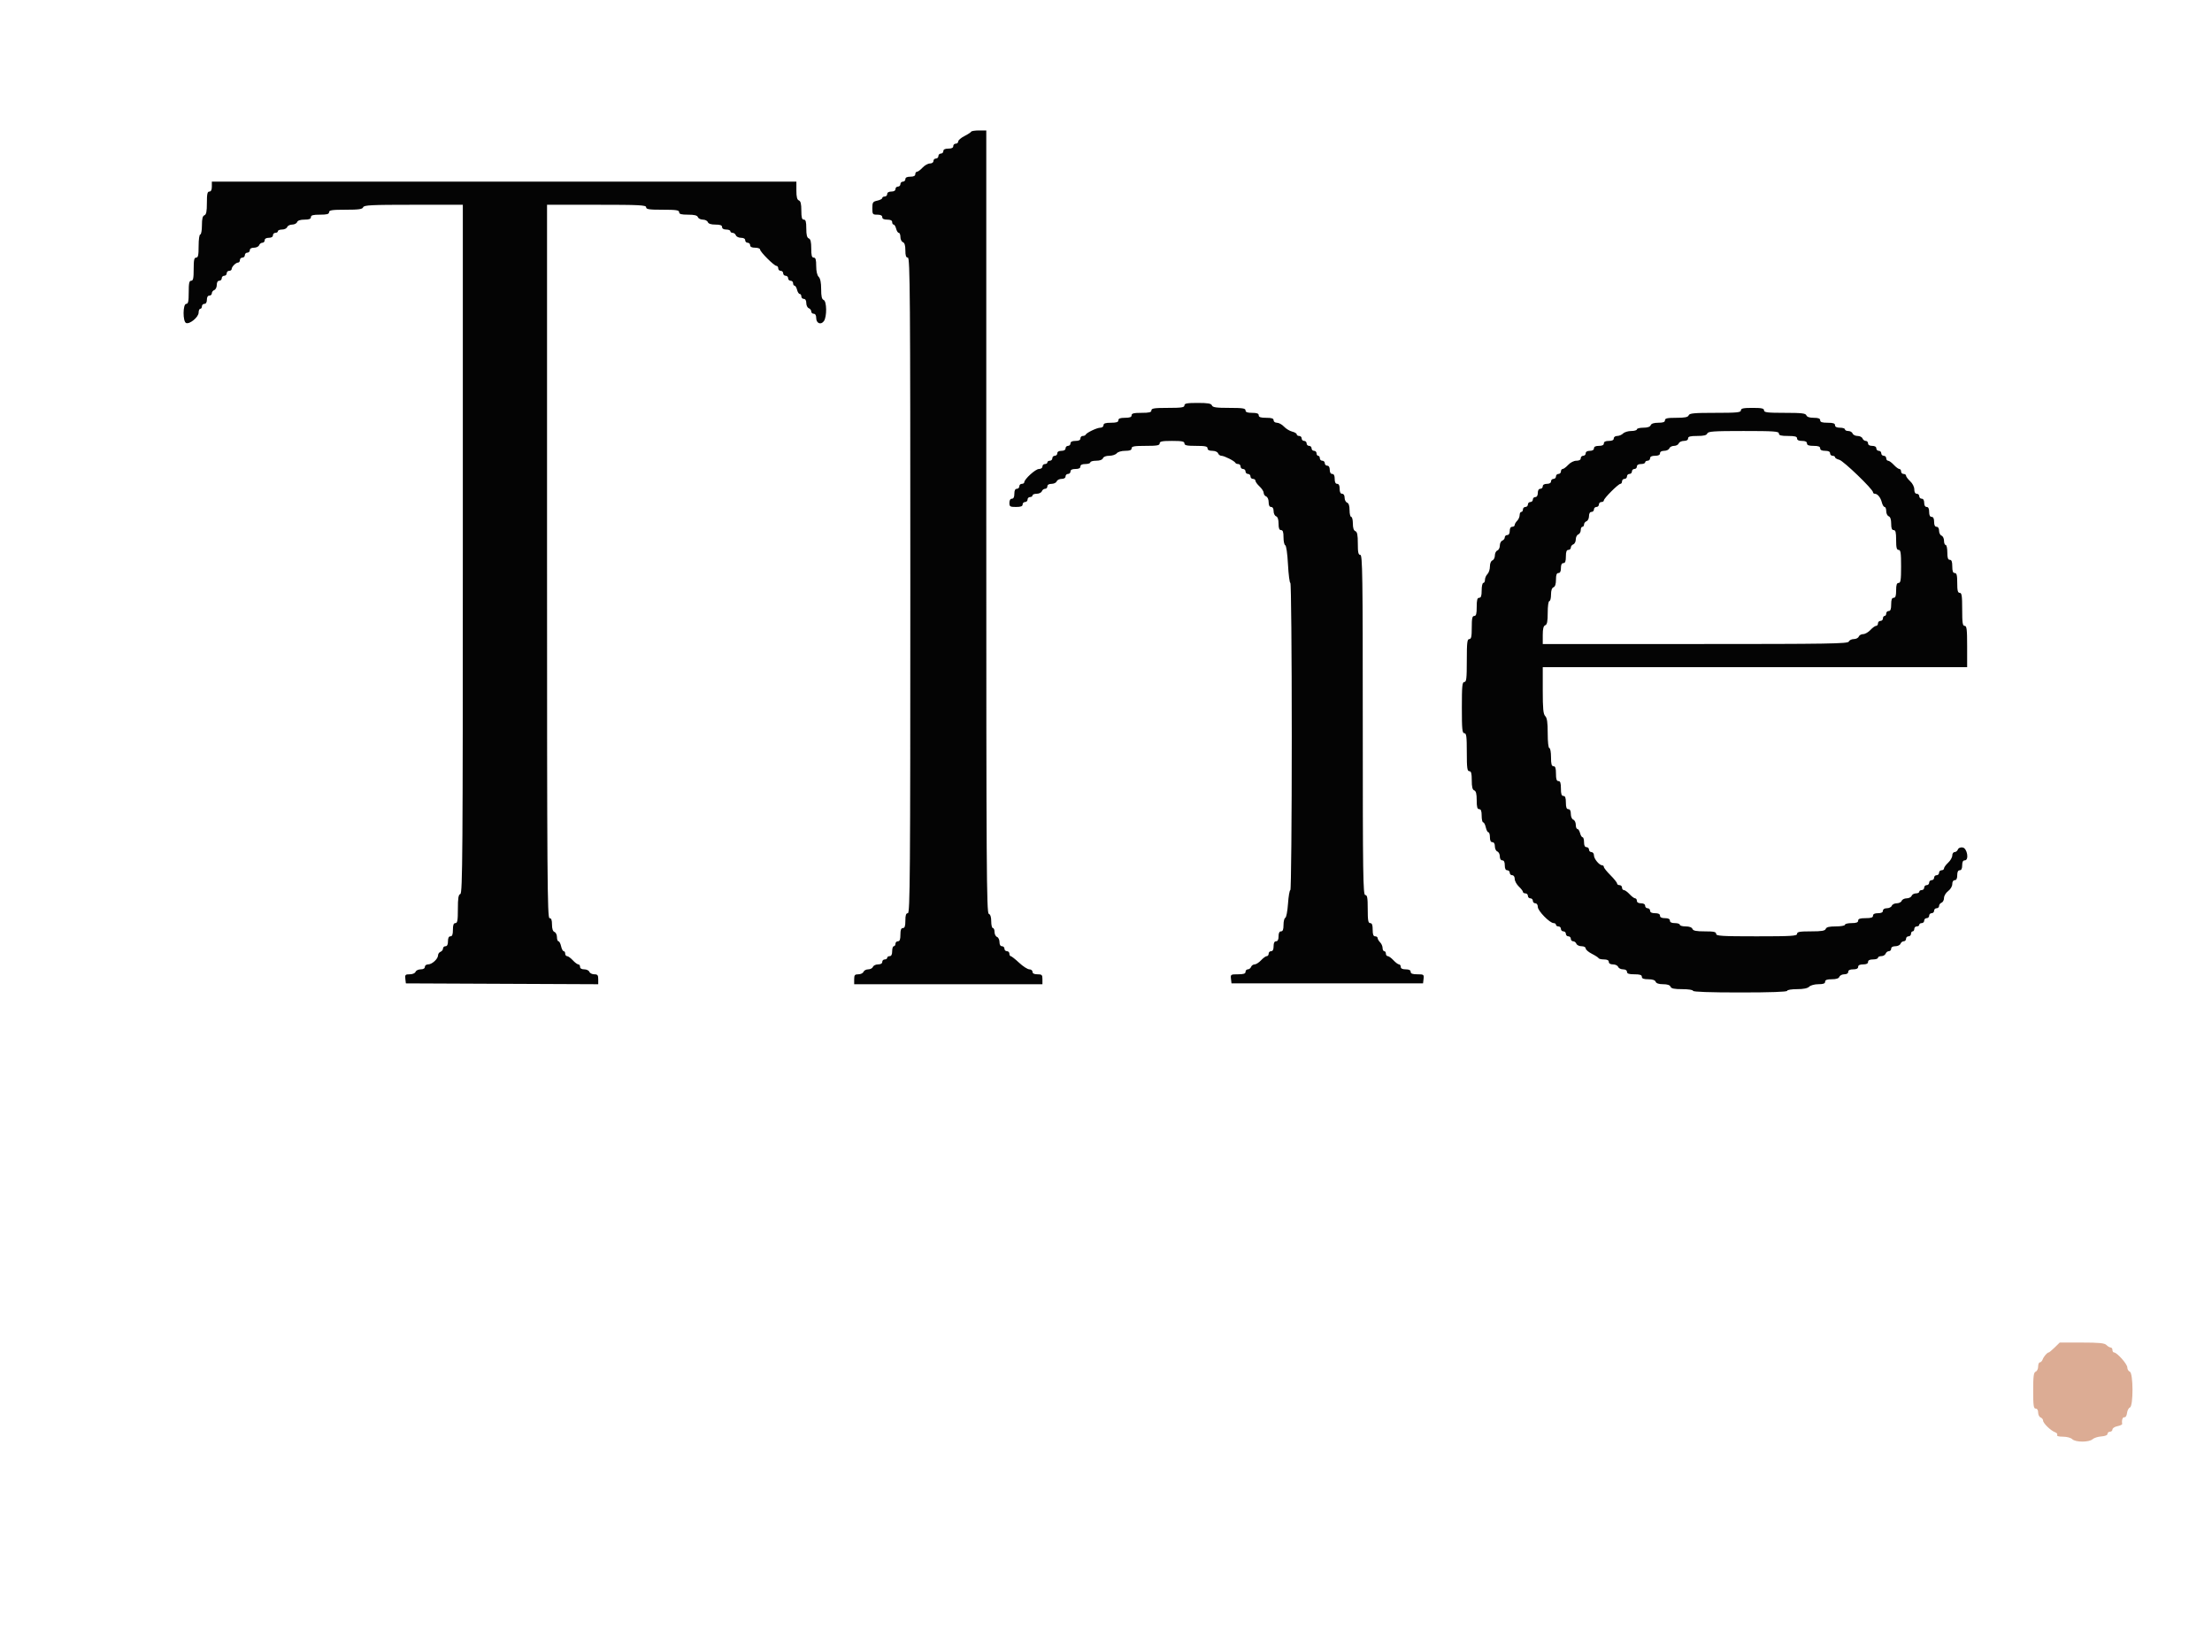
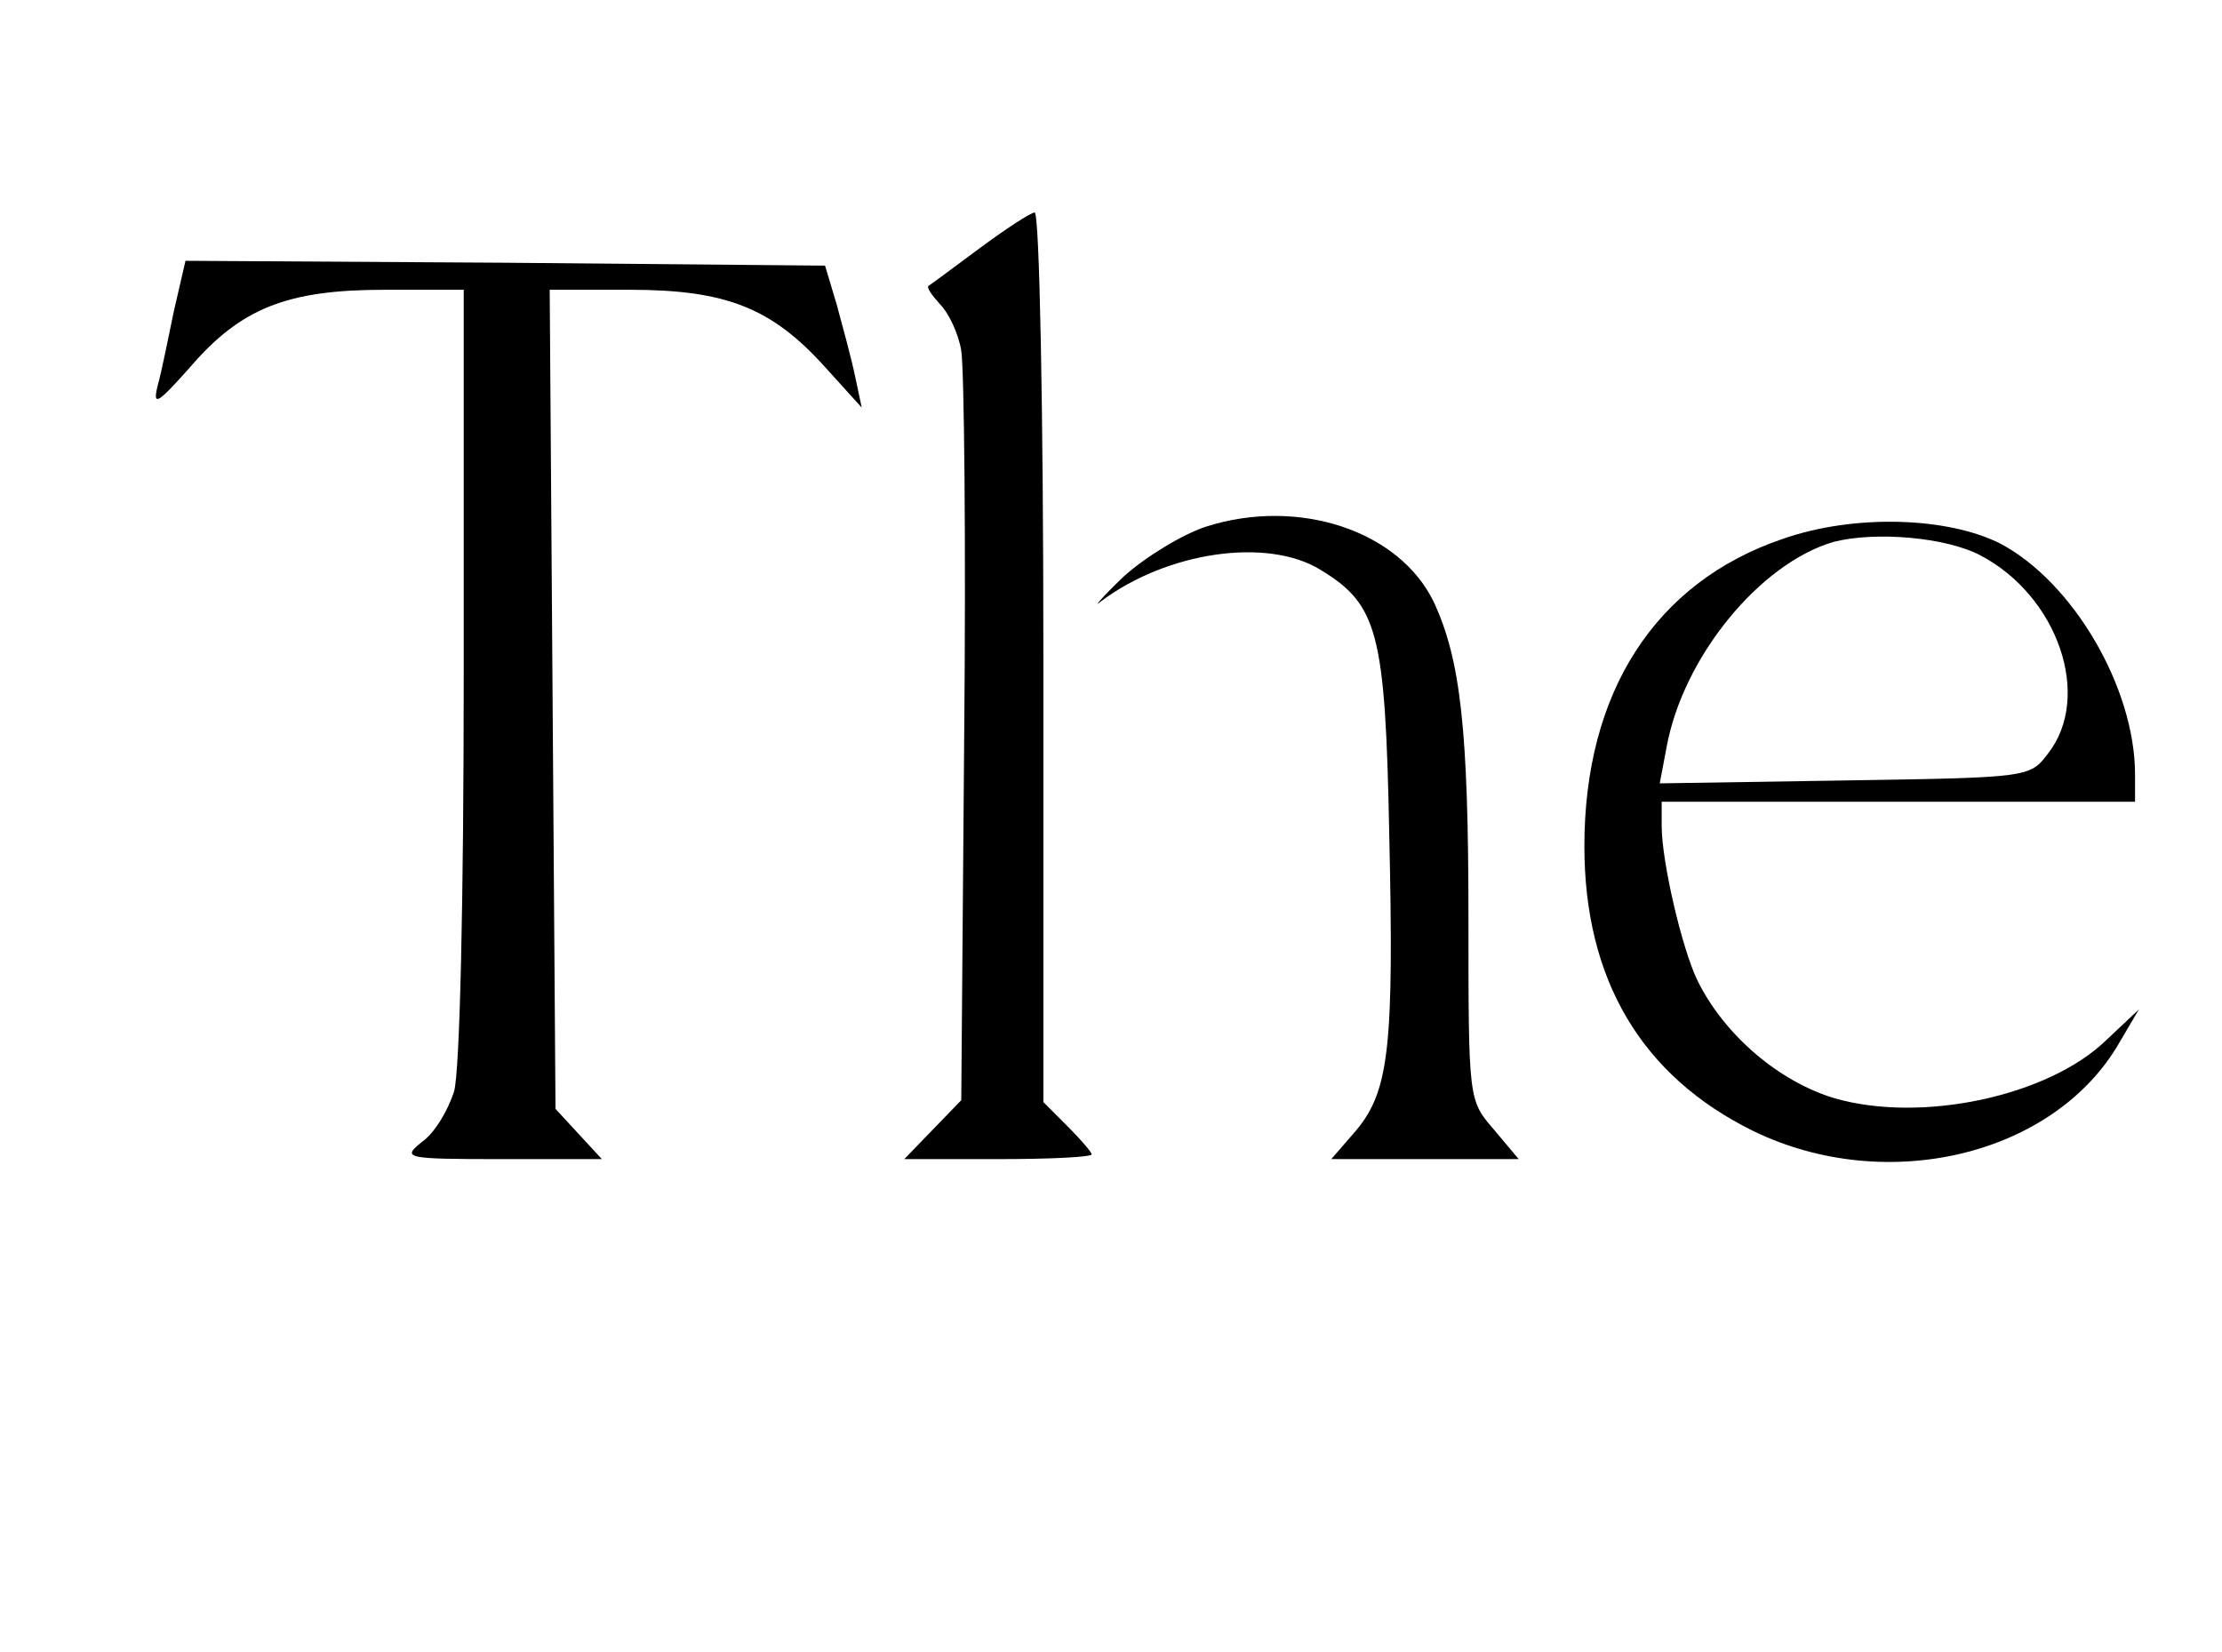
- <svg xmlns="http://www.w3.org/2000/svg" id="body_1" width="280" height="209">
-   <g transform="matrix(1 0 0 1 0 0)">
-     <g transform="matrix(0.6986572 0 0 0.6986572 0.2685634 -0)">
-       <g>
-         <path d="M371.877 244.129C 371.372 244.622 370.887 245.026 370.799 245.026C 370.53 245.026 369.911 245.743 369.701 246.298C 369.592 246.586 369.364 246.821 369.194 246.821C 369.024 246.821 368.886 247.162 368.886 247.579C 368.886 247.995 368.684 248.413 368.437 248.508C 368.076 248.647 367.988 249.318 367.988 251.939C 367.988 254.637 368.065 255.198 368.437 255.198C 368.711 255.198 368.886 255.477 368.886 255.914C 368.886 256.308 369.088 256.708 369.334 256.802C 369.581 256.897 369.783 257.155 369.783 257.377C 369.783 257.852 371.196 259.217 371.971 259.49C 372.269 259.596 372.43 259.817 372.327 259.983C 372.214 260.167 372.624 260.284 373.377 260.284C 374.076 260.284 374.807 260.479 375.061 260.733C 375.645 261.317 378.103 261.326 378.743 260.747C 379.007 260.508 379.725 260.278 380.337 260.237C 381.011 260.192 381.451 260.009 381.451 259.774C 381.451 259.561 381.653 259.387 381.9 259.387C 382.147 259.387 382.349 259.202 382.349 258.975C 382.349 258.749 382.753 258.483 383.248 258.384C 383.743 258.285 384.131 258.1 384.111 257.973C 383.997 257.275 384.19 256.703 384.518 256.769C 384.729 256.811 384.933 256.479 384.988 256.003C 385.041 255.541 385.277 255.089 385.511 254.999C 386.151 254.754 386.131 248.754 385.49 248.508C 385.243 248.413 385.041 248.067 385.041 247.738C 385.041 247.134 383.173 245.026 382.638 245.026C 382.479 245.026 382.349 244.824 382.349 244.577C 382.349 244.331 382.204 244.129 382.028 244.129C 381.852 244.129 381.506 243.927 381.259 243.68C 380.904 243.326 379.966 243.231 376.803 243.231L376.803 243.231L372.795 243.231L371.877 244.129" stroke="none" fill="#DCAC94" fill-rule="nonzero" />
-         <path d="M175.567 23.859C 175.512 23.983 174.963 24.341 174.346 24.654C 173.728 24.968 173.224 25.406 173.224 25.627C 173.224 25.848 173.022 26.028 172.775 26.028C 172.528 26.028 172.326 26.23 172.326 26.477C 172.326 26.776 172.027 26.926 171.429 26.926C 170.83 26.926 170.531 27.076 170.531 27.375C 170.531 27.622 170.329 27.823 170.082 27.823C 169.835 27.823 169.634 28.025 169.634 28.272C 169.634 28.519 169.432 28.721 169.185 28.721C 168.938 28.721 168.736 28.923 168.736 29.17C 168.736 29.429 168.466 29.619 168.097 29.619C 167.746 29.619 167.146 29.955 166.765 30.366C 166.384 30.778 165.931 31.114 165.758 31.114C 165.586 31.114 165.445 31.316 165.445 31.563C 165.445 31.862 165.146 32.012 164.547 32.012C 163.949 32.012 163.65 32.162 163.65 32.461C 163.65 32.708 163.448 32.909 163.201 32.909C 162.954 32.909 162.752 33.111 162.752 33.358C 162.752 33.605 162.55 33.807 162.304 33.807C 162.057 33.807 161.855 34.009 161.855 34.256C 161.855 34.535 161.572 34.705 161.107 34.705C 160.642 34.705 160.359 34.874 160.359 35.153C 160.359 35.4 160.157 35.602 159.91 35.602C 159.663 35.602 159.461 35.726 159.461 35.878C 159.461 36.029 159.058 36.242 158.564 36.35C 157.753 36.528 157.666 36.66 157.666 37.72C 157.666 38.824 157.719 38.893 158.564 38.893C 159.162 38.893 159.461 39.043 159.461 39.342C 159.461 39.641 159.761 39.791 160.359 39.791C 160.957 39.791 161.257 39.94 161.257 40.239C 161.257 40.486 161.377 40.688 161.523 40.688C 161.67 40.688 161.875 41.025 161.978 41.436C 162.081 41.847 162.298 42.184 162.459 42.184C 162.62 42.184 162.752 42.525 162.752 42.941C 162.752 43.358 162.954 43.776 163.201 43.871C 163.506 43.988 163.65 44.465 163.65 45.357C 163.65 46.326 163.768 46.672 164.099 46.672C 164.496 46.672 164.547 53.47 164.547 106.058C 164.547 158.647 164.496 165.445 164.099 165.445C 163.766 165.445 163.65 165.794 163.65 166.791C 163.65 167.789 163.534 168.138 163.201 168.138C 162.877 168.138 162.752 168.47 162.752 169.334C 162.752 170.199 162.628 170.531 162.304 170.531C 162.057 170.531 161.855 170.733 161.855 170.98C 161.855 171.227 161.72 171.429 161.556 171.429C 161.391 171.429 161.257 171.832 161.257 172.326C 161.257 172.924 161.107 173.224 160.808 173.224C 160.561 173.224 160.359 173.358 160.359 173.523C 160.359 173.687 160.157 173.822 159.91 173.822C 159.663 173.822 159.461 174.024 159.461 174.271C 159.461 174.551 159.178 174.72 158.704 174.72C 158.288 174.72 157.869 174.921 157.775 175.168C 157.68 175.415 157.295 175.617 156.918 175.617C 156.542 175.617 156.157 175.819 156.062 176.066C 155.968 176.313 155.549 176.515 155.133 176.515C 154.491 176.515 154.375 176.651 154.375 177.412L154.375 177.412L154.375 178.31L171.429 178.31L188.482 178.31L188.482 177.412C 188.482 176.614 188.382 176.515 187.584 176.515C 186.986 176.515 186.687 176.365 186.687 176.066C 186.687 175.819 186.429 175.617 186.113 175.617C 185.798 175.617 184.963 175.079 184.257 174.42C 183.551 173.762 182.866 173.224 182.736 173.224C 182.605 173.224 182.498 173.022 182.498 172.775C 182.498 172.528 182.296 172.326 182.049 172.326C 181.803 172.326 181.601 172.124 181.601 171.877C 181.601 171.631 181.399 171.429 181.152 171.429C 180.871 171.429 180.703 171.145 180.703 170.671C 180.703 170.255 180.501 169.836 180.254 169.742C 180.007 169.647 179.806 169.247 179.806 168.854C 179.806 168.46 179.671 168.138 179.506 168.138C 179.342 168.138 179.207 167.595 179.207 166.932C 179.207 166.135 179.055 165.667 178.758 165.553C 178.361 165.401 178.31 157.23 178.31 94.508L178.31 94.508L178.31 23.635L176.988 23.635C 176.262 23.635 175.622 23.736 175.567 23.859zM37.996 33.807C 37.996 34.405 37.846 34.705 37.547 34.705C 37.191 34.705 37.098 35.133 37.098 36.767C 37.098 38.324 36.988 38.871 36.649 39.001C 36.325 39.126 36.2 39.633 36.2 40.828C 36.2 41.738 36.066 42.483 35.901 42.483C 35.73 42.483 35.602 43.381 35.602 44.577C 35.602 46.24 35.509 46.672 35.153 46.672C 34.797 46.672 34.705 47.104 34.705 48.766C 34.705 50.428 34.612 50.86 34.256 50.86C 33.9 50.86 33.807 51.292 33.807 52.954C 33.807 54.616 33.714 55.049 33.358 55.049C 32.731 55.049 32.712 58.283 33.338 58.523C 33.997 58.776 35.602 57.44 35.602 56.638C 35.602 56.257 35.737 55.946 35.901 55.946C 36.066 55.946 36.2 55.744 36.2 55.497C 36.2 55.251 36.402 55.049 36.649 55.049C 36.928 55.049 37.098 54.766 37.098 54.301C 37.098 53.835 37.268 53.553 37.547 53.553C 37.794 53.553 37.996 53.365 37.996 53.136C 37.996 52.907 38.197 52.642 38.444 52.547C 38.691 52.452 38.893 52.034 38.893 51.617C 38.893 51.144 39.061 50.86 39.342 50.86C 39.589 50.86 39.791 50.658 39.791 50.411C 39.791 50.165 39.993 49.963 40.239 49.963C 40.486 49.963 40.688 49.761 40.688 49.514C 40.688 49.267 40.89 49.065 41.137 49.065C 41.384 49.065 41.586 48.921 41.586 48.745C 41.586 48.33 42.347 47.569 42.761 47.569C 42.937 47.569 43.082 47.367 43.082 47.12C 43.082 46.874 43.283 46.672 43.53 46.672C 43.777 46.672 43.979 46.47 43.979 46.223C 43.979 45.976 44.181 45.774 44.428 45.774C 44.675 45.774 44.877 45.572 44.877 45.325C 44.877 45.045 45.16 44.877 45.634 44.877C 46.05 44.877 46.469 44.675 46.563 44.428C 46.658 44.181 46.923 43.979 47.152 43.979C 47.382 43.979 47.569 43.777 47.569 43.53C 47.569 43.251 47.852 43.082 48.317 43.082C 48.783 43.082 49.065 42.912 49.065 42.633C 49.065 42.386 49.267 42.184 49.514 42.184C 49.761 42.184 49.963 42.049 49.963 41.885C 49.963 41.72 50.303 41.586 50.72 41.586C 51.136 41.586 51.555 41.384 51.649 41.137C 51.744 40.89 52.148 40.688 52.547 40.688C 52.946 40.688 53.35 40.486 53.445 40.239C 53.557 39.947 54.022 39.791 54.781 39.791C 55.617 39.791 55.946 39.664 55.946 39.342C 55.946 38.997 56.328 38.893 57.592 38.893C 58.855 38.893 59.237 38.789 59.237 38.444C 59.237 38.075 59.77 37.996 62.238 37.996C 64.63 37.996 65.274 37.904 65.412 37.547C 65.559 37.162 66.854 37.098 74.527 37.098L74.527 37.098L83.47 37.098L83.47 99.444C 83.47 154.588 83.419 161.811 83.022 161.963C 82.671 162.098 82.573 162.695 82.573 164.688C 82.573 166.757 82.488 167.24 82.124 167.24C 81.8 167.24 81.675 167.573 81.675 168.437C 81.675 169.301 81.551 169.634 81.227 169.634C 80.927 169.634 80.778 169.933 80.778 170.531C 80.778 171.129 80.628 171.429 80.329 171.429C 80.082 171.429 79.88 171.616 79.88 171.845C 79.88 172.075 79.678 172.34 79.432 172.434C 79.185 172.529 78.983 172.813 78.983 173.065C 78.983 173.717 77.895 174.72 77.188 174.72C 76.855 174.72 76.589 174.919 76.589 175.168C 76.589 175.449 76.306 175.617 75.832 175.617C 75.416 175.617 74.997 175.819 74.903 176.066C 74.803 176.325 74.356 176.515 73.845 176.515C 73.056 176.515 72.97 176.604 73.054 177.337L73.054 177.337L73.149 178.16L90.576 178.237L108.003 178.314L108.003 177.415C 108.003 176.665 107.884 176.515 107.287 176.515C 106.893 176.515 106.494 176.313 106.399 176.066C 106.304 175.819 105.886 175.617 105.469 175.617C 104.996 175.617 104.712 175.449 104.712 175.168C 104.712 174.921 104.571 174.72 104.399 174.72C 104.226 174.72 103.773 174.383 103.392 173.972C 103.011 173.56 102.546 173.224 102.359 173.224C 102.172 173.224 102.019 173.022 102.019 172.775C 102.019 172.528 101.896 172.326 101.744 172.326C 101.593 172.326 101.38 171.922 101.272 171.429C 101.163 170.935 100.95 170.531 100.799 170.531C 100.647 170.531 100.524 170.19 100.524 169.774C 100.524 169.357 100.322 168.939 100.075 168.844C 99.782 168.732 99.626 168.267 99.626 167.507C 99.626 166.671 99.499 166.343 99.177 166.343C 98.78 166.343 98.728 158.963 98.728 101.72L98.728 101.72L98.728 37.098L107.704 37.098C 115.482 37.098 116.679 37.158 116.679 37.547C 116.679 37.916 117.211 37.996 119.671 37.996C 122.131 37.996 122.663 38.075 122.663 38.444C 122.663 38.788 123.041 38.893 124.276 38.893C 125.434 38.893 125.938 39.02 126.062 39.342C 126.157 39.589 126.56 39.791 126.959 39.791C 127.358 39.791 127.762 39.993 127.857 40.239C 127.971 40.536 128.439 40.688 129.235 40.688C 130.108 40.688 130.441 40.812 130.441 41.137C 130.441 41.416 130.724 41.586 131.189 41.586C 131.601 41.586 131.937 41.72 131.937 41.885C 131.937 42.049 132.125 42.184 132.354 42.184C 132.583 42.184 132.848 42.386 132.943 42.633C 133.038 42.88 133.456 43.082 133.872 43.082C 134.346 43.082 134.63 43.25 134.63 43.53C 134.63 43.777 134.832 43.979 135.079 43.979C 135.325 43.979 135.527 44.181 135.527 44.428C 135.527 44.727 135.826 44.877 136.425 44.877C 136.918 44.877 137.322 45.022 137.322 45.199C 137.322 45.62 139.87 48.168 140.291 48.168C 140.468 48.168 140.613 48.369 140.613 48.616C 140.613 48.863 140.815 49.065 141.062 49.065C 141.309 49.065 141.511 49.267 141.511 49.514C 141.511 49.761 141.713 49.963 141.96 49.963C 142.206 49.963 142.408 50.165 142.408 50.411C 142.408 50.658 142.61 50.86 142.857 50.86C 143.104 50.86 143.306 51.062 143.306 51.309C 143.306 51.556 143.426 51.758 143.573 51.758C 143.719 51.758 143.924 52.094 144.027 52.506C 144.13 52.917 144.347 53.254 144.508 53.254C 144.67 53.254 144.802 53.455 144.802 53.702C 144.802 53.949 145.004 54.151 145.251 54.151C 145.531 54.151 145.699 54.435 145.699 54.908C 145.699 55.325 145.901 55.743 146.148 55.838C 146.395 55.933 146.597 56.198 146.597 56.427C 146.597 56.656 146.799 56.844 147.046 56.844C 147.326 56.844 147.494 57.127 147.494 57.601C 147.494 58.574 148.339 58.927 148.884 58.181C 149.455 57.4 149.423 54.566 148.841 54.342C 148.511 54.216 148.392 53.696 148.392 52.387C 148.392 51.201 148.242 50.453 147.943 50.155C 147.662 49.874 147.494 49.139 147.494 48.189C 147.494 47.04 147.386 46.672 147.046 46.672C 146.701 46.672 146.597 46.288 146.597 45.017C 146.597 43.822 146.472 43.314 146.148 43.19C 145.826 43.066 145.699 42.562 145.699 41.404C 145.699 40.169 145.594 39.791 145.251 39.791C 144.906 39.791 144.802 39.407 144.802 38.136C 144.802 36.941 144.677 36.433 144.353 36.309C 144.031 36.185 143.904 35.681 143.904 34.523L143.904 34.523L143.904 32.909L90.95 32.909L37.996 32.909L37.996 33.807zM214.211 73.448C 214.211 73.817 213.679 73.897 211.219 73.897C 208.759 73.897 208.227 73.977 208.227 74.346C 208.227 74.695 207.828 74.794 206.432 74.794C 205.036 74.794 204.637 74.894 204.637 75.243C 204.637 75.567 204.305 75.692 203.441 75.692C 202.576 75.692 202.244 75.817 202.244 76.141C 202.244 76.473 201.895 76.589 200.898 76.589C 199.9 76.589 199.551 76.706 199.551 77.038C 199.551 77.285 199.293 77.487 198.977 77.487C 198.362 77.487 196.475 78.386 196.31 78.758C 196.255 78.882 196.02 78.983 195.787 78.983C 195.553 78.983 195.363 79.185 195.363 79.432C 195.363 79.731 195.064 79.88 194.465 79.88C 193.867 79.88 193.568 80.03 193.568 80.329C 193.568 80.576 193.366 80.778 193.119 80.778C 192.872 80.778 192.67 80.98 192.67 81.227C 192.67 81.506 192.388 81.675 191.922 81.675C 191.457 81.675 191.174 81.845 191.174 82.124C 191.174 82.371 190.972 82.573 190.726 82.573C 190.479 82.573 190.277 82.775 190.277 83.022C 190.277 83.269 190.075 83.47 189.828 83.47C 189.581 83.47 189.379 83.605 189.379 83.77C 189.379 83.934 189.177 84.069 188.93 84.069C 188.684 84.069 188.482 84.271 188.482 84.518C 188.482 84.776 188.211 84.966 187.844 84.966C 187.226 84.966 185.191 86.819 185.191 87.381C 185.191 87.534 184.989 87.659 184.742 87.659C 184.495 87.659 184.293 87.861 184.293 88.108C 184.293 88.355 184.091 88.556 183.844 88.556C 183.545 88.556 183.396 88.856 183.396 89.454C 183.396 90.052 183.246 90.352 182.947 90.352C 182.668 90.352 182.498 90.634 182.498 91.099C 182.498 91.773 182.618 91.847 183.695 91.847C 184.559 91.847 184.892 91.723 184.892 91.399C 184.892 91.152 185.093 90.95 185.34 90.95C 185.587 90.95 185.789 90.748 185.789 90.501C 185.789 90.254 185.991 90.052 186.238 90.052C 186.485 90.052 186.687 89.918 186.687 89.753C 186.687 89.589 187.027 89.454 187.444 89.454C 187.86 89.454 188.279 89.252 188.373 89.005C 188.468 88.758 188.733 88.556 188.962 88.556C 189.192 88.556 189.379 88.355 189.379 88.108C 189.379 87.827 189.663 87.659 190.137 87.659C 190.553 87.659 190.971 87.457 191.066 87.21C 191.161 86.963 191.56 86.761 191.954 86.761C 192.391 86.761 192.67 86.587 192.67 86.313C 192.67 86.066 192.872 85.864 193.119 85.864C 193.366 85.864 193.568 85.662 193.568 85.415C 193.568 85.116 193.867 84.966 194.465 84.966C 195.064 84.966 195.363 84.817 195.363 84.518C 195.363 84.218 195.662 84.069 196.26 84.069C 196.754 84.069 197.158 83.934 197.158 83.77C 197.158 83.605 197.633 83.47 198.214 83.47C 198.877 83.47 199.335 83.303 199.443 83.022C 199.548 82.749 200 82.573 200.594 82.573C 201.132 82.573 201.74 82.371 201.945 82.124C 202.159 81.866 202.811 81.675 203.477 81.675C 204.309 81.675 204.637 81.548 204.637 81.227C 204.637 80.863 205.119 80.778 207.18 80.778C 209.241 80.778 209.723 80.693 209.723 80.329C 209.723 79.97 210.172 79.88 211.967 79.88C 213.762 79.88 214.211 79.97 214.211 80.329C 214.211 80.685 214.643 80.778 216.305 80.778C 217.967 80.778 218.399 80.87 218.399 81.227C 218.399 81.522 218.695 81.675 219.265 81.675C 219.758 81.675 220.204 81.868 220.303 82.124C 220.397 82.371 220.67 82.573 220.909 82.573C 221.415 82.573 223.29 83.516 223.436 83.844C 223.49 83.968 223.726 84.069 223.959 84.069C 224.192 84.069 224.383 84.271 224.383 84.518C 224.383 84.764 224.585 84.966 224.832 84.966C 225.079 84.966 225.28 85.168 225.28 85.415C 225.28 85.662 225.482 85.864 225.729 85.864C 225.976 85.864 226.178 86.066 226.178 86.313C 226.178 86.559 226.38 86.761 226.627 86.761C 226.874 86.761 227.076 86.914 227.076 87.101C 227.076 87.288 227.412 87.753 227.823 88.134C 228.235 88.515 228.571 89.04 228.571 89.3C 228.571 89.559 228.773 89.849 229.02 89.944C 229.276 90.042 229.469 90.489 229.469 90.982C 229.469 91.552 229.622 91.847 229.918 91.847C 230.198 91.847 230.366 92.131 230.366 92.605C 230.366 93.021 230.568 93.44 230.815 93.534C 231.108 93.647 231.264 94.112 231.264 94.871C 231.264 95.707 231.391 96.036 231.713 96.036C 232.044 96.036 232.162 96.382 232.162 97.357C 232.162 98.084 232.304 98.726 232.478 98.784C 232.66 98.845 232.869 100.31 232.971 102.25C 233.069 104.098 233.263 105.61 233.403 105.61C 233.543 105.61 233.657 118.13 233.657 133.433C 233.657 148.736 233.542 161.257 233.401 161.257C 233.26 161.257 233.069 162.364 232.976 163.717C 232.883 165.07 232.662 166.226 232.484 166.285C 232.307 166.344 232.162 166.92 232.162 167.564C 232.162 168.406 232.035 168.736 231.713 168.736C 231.414 168.736 231.264 169.035 231.264 169.634C 231.264 170.232 231.114 170.531 230.815 170.531C 230.516 170.531 230.366 170.83 230.366 171.429C 230.366 172.027 230.217 172.326 229.918 172.326C 229.671 172.326 229.469 172.528 229.469 172.775C 229.469 173.022 229.316 173.224 229.129 173.224C 228.942 173.224 228.478 173.56 228.096 173.972C 227.715 174.383 227.191 174.72 226.931 174.72C 226.671 174.72 226.381 174.921 226.286 175.168C 226.191 175.415 225.926 175.617 225.697 175.617C 225.468 175.617 225.28 175.819 225.28 176.066C 225.28 176.399 224.929 176.515 223.914 176.515C 222.6 176.515 222.552 176.546 222.643 177.337L222.643 177.337L222.737 178.16L240.09 178.16L257.442 178.16L257.537 177.337C 257.626 176.559 257.565 176.515 256.415 176.515C 255.533 176.515 255.198 176.391 255.198 176.066C 255.198 175.767 254.899 175.617 254.301 175.617C 253.702 175.617 253.403 175.467 253.403 175.168C 253.403 174.921 253.262 174.72 253.09 174.72C 252.917 174.72 252.464 174.383 252.083 173.972C 251.702 173.56 251.237 173.224 251.05 173.224C 250.863 173.224 250.711 173.022 250.711 172.775C 250.711 172.528 250.576 172.326 250.411 172.326C 250.247 172.326 250.112 172.066 250.112 171.749C 250.112 171.432 249.91 170.97 249.663 170.723C 249.417 170.477 249.215 170.13 249.215 169.954C 249.215 169.778 249.013 169.634 248.766 169.634C 248.442 169.634 248.317 169.301 248.317 168.437C 248.317 167.573 248.192 167.24 247.868 167.24C 247.505 167.24 247.42 166.758 247.42 164.697C 247.42 162.636 247.335 162.154 246.971 162.154C 246.575 162.154 246.522 158.531 246.522 131.339C 246.522 104.147 246.469 100.524 246.073 100.524C 245.718 100.524 245.625 100.095 245.625 98.461C 245.625 96.904 245.515 96.357 245.176 96.227C 244.88 96.113 244.727 95.645 244.727 94.849C 244.727 94.185 244.592 93.642 244.428 93.642C 244.263 93.642 244.129 93.1 244.129 92.436C 244.129 91.64 243.976 91.172 243.68 91.058C 243.433 90.963 243.231 90.564 243.231 90.17C 243.231 89.733 243.056 89.454 242.782 89.454C 242.483 89.454 242.334 89.155 242.334 88.556C 242.334 87.958 242.184 87.659 241.885 87.659C 241.586 87.659 241.436 87.36 241.436 86.761C 241.436 86.163 241.286 85.864 240.987 85.864C 240.708 85.864 240.539 85.581 240.539 85.116C 240.539 84.651 240.369 84.368 240.09 84.368C 239.843 84.368 239.641 84.166 239.641 83.919C 239.641 83.672 239.439 83.47 239.192 83.47C 238.945 83.47 238.743 83.269 238.743 83.022C 238.743 82.775 238.609 82.573 238.444 82.573C 238.28 82.573 238.145 82.371 238.145 82.124C 238.145 81.877 237.943 81.675 237.696 81.675C 237.45 81.675 237.248 81.473 237.248 81.227C 237.248 80.98 237.046 80.778 236.799 80.778C 236.552 80.778 236.35 80.576 236.35 80.329C 236.35 80.082 236.148 79.88 235.901 79.88C 235.654 79.88 235.453 79.678 235.453 79.432C 235.453 79.185 235.251 78.983 235.004 78.983C 234.757 78.983 234.555 78.851 234.555 78.689C 234.555 78.528 234.185 78.305 233.732 78.194C 233.28 78.083 232.613 77.677 232.251 77.291C 231.888 76.905 231.316 76.589 230.979 76.589C 230.634 76.589 230.366 76.393 230.366 76.141C 230.366 75.808 230.017 75.692 229.02 75.692C 228.023 75.692 227.674 75.576 227.674 75.243C 227.674 74.919 227.341 74.794 226.477 74.794C 225.613 74.794 225.28 74.67 225.28 74.346C 225.28 73.977 224.752 73.897 222.321 73.897C 219.966 73.897 219.326 73.805 219.189 73.448C 219.055 73.101 218.474 72.999 216.614 72.999C 214.677 72.999 214.211 73.086 214.211 73.448M315.034 74.346C 315.034 74.725 314.318 74.794 310.387 74.794C 306.533 74.794 305.711 74.871 305.568 75.243C 305.438 75.582 304.891 75.692 303.334 75.692C 301.7 75.692 301.272 75.785 301.272 76.141C 301.272 76.465 300.938 76.589 300.065 76.589C 299.269 76.589 298.801 76.742 298.687 77.038C 298.575 77.331 298.109 77.487 297.35 77.487C 296.71 77.487 296.185 77.622 296.185 77.786C 296.185 77.951 295.724 78.085 295.16 78.085C 294.596 78.085 293.932 78.287 293.685 78.534C 293.438 78.781 292.958 78.983 292.617 78.983C 292.265 78.983 291.997 79.177 291.997 79.432C 291.997 79.731 291.698 79.88 291.099 79.88C 290.501 79.88 290.202 80.03 290.202 80.329C 290.202 80.628 289.903 80.778 289.304 80.778C 288.706 80.778 288.407 80.927 288.407 81.227C 288.407 81.506 288.124 81.675 287.659 81.675C 287.194 81.675 286.911 81.845 286.911 82.124C 286.911 82.371 286.709 82.573 286.462 82.573C 286.215 82.573 286.013 82.775 286.013 83.022C 286.013 83.307 285.726 83.47 285.225 83.47C 284.768 83.47 284.145 83.785 283.743 84.218C 283.362 84.63 282.909 84.966 282.737 84.966C 282.564 84.966 282.423 85.168 282.423 85.415C 282.423 85.662 282.221 85.864 281.975 85.864C 281.728 85.864 281.526 86.066 281.526 86.313C 281.526 86.559 281.324 86.761 281.077 86.761C 280.83 86.761 280.628 86.963 280.628 87.21C 280.628 87.489 280.346 87.659 279.88 87.659C 279.415 87.659 279.132 87.828 279.132 88.108C 279.132 88.355 278.93 88.556 278.684 88.556C 278.404 88.556 278.235 88.839 278.235 89.304C 278.235 89.77 278.065 90.052 277.786 90.052C 277.539 90.052 277.337 90.254 277.337 90.501C 277.337 90.748 277.135 90.95 276.889 90.95C 276.642 90.95 276.44 91.152 276.44 91.399C 276.44 91.645 276.238 91.847 275.991 91.847C 275.744 91.847 275.542 92.049 275.542 92.296C 275.542 92.543 275.408 92.745 275.243 92.745C 275.079 92.745 274.944 93.005 274.944 93.322C 274.944 93.639 274.742 94.101 274.495 94.348C 274.248 94.595 274.046 94.941 274.046 95.117C 274.046 95.293 273.844 95.438 273.598 95.438C 273.318 95.438 273.149 95.72 273.149 96.185C 273.149 96.651 272.979 96.933 272.7 96.933C 272.453 96.933 272.251 97.121 272.251 97.35C 272.251 97.579 272.049 97.844 271.803 97.939C 271.556 98.034 271.354 98.438 271.354 98.837C 271.354 99.236 271.152 99.64 270.905 99.734C 270.658 99.829 270.456 100.233 270.456 100.632C 270.456 101.031 270.254 101.435 270.007 101.529C 269.742 101.631 269.559 102.081 269.559 102.63C 269.559 103.14 269.357 103.76 269.11 104.007C 268.863 104.254 268.661 104.715 268.661 105.033C 268.661 105.35 268.527 105.61 268.362 105.61C 268.197 105.61 268.063 106.215 268.063 106.956C 268.063 107.953 267.946 108.302 267.614 108.302C 267.27 108.302 267.165 108.684 267.165 109.948C 267.165 111.211 267.061 111.593 266.717 111.593C 266.36 111.593 266.268 112.025 266.268 113.687C 266.268 115.349 266.175 115.782 265.819 115.782C 265.443 115.782 265.37 116.413 265.37 119.671C 265.37 122.929 265.297 123.56 264.921 123.56C 264.542 123.56 264.473 124.275 264.473 128.197C 264.473 132.12 264.542 132.835 264.921 132.835C 265.294 132.835 265.37 133.416 265.37 136.275C 265.37 139.134 265.446 139.716 265.819 139.716C 266.164 139.716 266.268 140.099 266.268 141.371C 266.268 142.566 266.392 143.073 266.717 143.198C 267.039 143.321 267.165 143.825 267.165 144.983C 267.165 146.218 267.271 146.597 267.614 146.597C 267.938 146.597 268.063 146.929 268.063 147.794C 268.063 148.452 268.187 148.99 268.338 148.99C 268.49 148.99 268.702 149.394 268.811 149.888C 268.919 150.381 269.132 150.785 269.283 150.785C 269.435 150.785 269.559 151.189 269.559 151.683C 269.559 152.281 269.708 152.58 270.007 152.58C 270.288 152.58 270.456 152.864 270.456 153.338C 270.456 153.754 270.658 154.173 270.905 154.267C 271.152 154.362 271.354 154.762 271.354 155.155C 271.354 155.592 271.529 155.871 271.803 155.871C 272.102 155.871 272.251 156.171 272.251 156.769C 272.251 157.367 272.401 157.666 272.7 157.666C 272.947 157.666 273.149 157.868 273.149 158.115C 273.149 158.362 273.351 158.564 273.598 158.564C 273.862 158.564 274.048 158.84 274.052 159.237C 274.054 159.607 274.391 160.227 274.799 160.615C 275.208 161.002 275.542 161.44 275.542 161.587C 275.542 161.734 275.744 161.855 275.991 161.855C 276.238 161.855 276.44 162.057 276.44 162.304C 276.44 162.55 276.642 162.752 276.889 162.752C 277.135 162.752 277.337 162.954 277.337 163.201C 277.337 163.448 277.539 163.65 277.786 163.65C 278.048 163.65 278.235 163.922 278.235 164.306C 278.235 165.022 280.402 167.24 281.102 167.24C 281.335 167.24 281.526 167.375 281.526 167.539C 281.526 167.704 281.728 167.838 281.975 167.838C 282.221 167.838 282.423 168.04 282.423 168.287C 282.423 168.534 282.625 168.736 282.872 168.736C 283.119 168.736 283.321 168.938 283.321 169.185C 283.321 169.432 283.523 169.634 283.77 169.634C 284.016 169.634 284.218 169.835 284.218 170.082C 284.218 170.329 284.406 170.531 284.635 170.531C 284.864 170.531 285.129 170.733 285.224 170.98C 285.319 171.227 285.737 171.429 286.154 171.429C 286.588 171.429 286.911 171.6 286.911 171.83C 286.911 172.051 287.416 172.489 288.033 172.803C 288.65 173.116 289.2 173.474 289.255 173.598C 289.309 173.721 289.747 173.822 290.227 173.822C 290.803 173.822 291.099 173.974 291.099 174.271C 291.099 174.551 291.383 174.72 291.857 174.72C 292.273 174.72 292.692 174.921 292.786 175.168C 292.881 175.415 293.281 175.617 293.674 175.617C 294.111 175.617 294.39 175.792 294.39 176.066C 294.39 176.398 294.739 176.515 295.737 176.515C 296.734 176.515 297.083 176.631 297.083 176.963C 297.083 177.285 297.412 177.412 298.248 177.412C 299.007 177.412 299.472 177.568 299.585 177.861C 299.697 178.154 300.163 178.31 300.931 178.31C 301.699 178.31 302.165 178.465 302.277 178.758C 302.406 179.094 302.943 179.207 304.403 179.207C 305.507 179.207 306.358 179.337 306.358 179.506C 306.358 179.699 309.399 179.806 314.884 179.806C 320.369 179.806 323.411 179.699 323.411 179.506C 323.411 179.341 324.201 179.207 325.184 179.207C 326.362 179.207 327.109 179.056 327.407 178.758C 327.659 178.506 328.39 178.31 329.074 178.31C 329.957 178.31 330.292 178.186 330.292 177.861C 330.292 177.536 330.625 177.412 331.498 177.412C 332.294 177.412 332.762 177.26 332.876 176.963C 332.971 176.717 333.37 176.515 333.764 176.515C 334.201 176.515 334.48 176.34 334.48 176.066C 334.48 175.767 334.779 175.617 335.378 175.617C 335.976 175.617 336.275 175.467 336.275 175.168C 336.275 174.869 336.574 174.72 337.173 174.72C 337.771 174.72 338.07 174.57 338.07 174.271C 338.07 173.972 338.369 173.822 338.968 173.822C 339.461 173.822 339.865 173.687 339.865 173.523C 339.865 173.358 340.139 173.224 340.473 173.224C 340.807 173.224 341.158 173.022 341.253 172.775C 341.348 172.528 341.613 172.326 341.842 172.326C 342.071 172.326 342.259 172.124 342.259 171.877C 342.259 171.597 342.542 171.429 343.016 171.429C 343.433 171.429 343.851 171.227 343.946 170.98C 344.04 170.733 344.305 170.531 344.535 170.531C 344.764 170.531 344.951 170.329 344.951 170.082C 344.951 169.835 345.153 169.634 345.4 169.634C 345.647 169.634 345.849 169.432 345.849 169.185C 345.849 168.938 345.984 168.736 346.148 168.736C 346.313 168.736 346.447 168.534 346.447 168.287C 346.447 168.04 346.649 167.838 346.896 167.838C 347.143 167.838 347.345 167.704 347.345 167.539C 347.345 167.375 347.547 167.24 347.794 167.24C 348.04 167.24 348.242 167.038 348.242 166.791C 348.242 166.545 348.444 166.343 348.691 166.343C 348.938 166.343 349.14 166.141 349.14 165.894C 349.14 165.647 349.342 165.445 349.589 165.445C 349.835 165.445 350.037 165.243 350.037 164.996C 350.037 164.749 350.239 164.547 350.486 164.547C 350.733 164.547 350.935 164.36 350.935 164.131C 350.935 163.902 351.137 163.636 351.384 163.542C 351.631 163.447 351.832 163.061 351.832 162.683C 351.832 162.3 352.163 161.749 352.58 161.435C 353.008 161.114 353.328 160.571 353.328 160.168C 353.328 159.739 353.505 159.461 353.777 159.461C 354.076 159.461 354.226 159.162 354.226 158.564C 354.226 157.966 354.375 157.666 354.675 157.666C 354.974 157.666 355.123 157.367 355.123 156.769C 355.123 156.155 355.271 155.871 355.59 155.871C 356.413 155.871 356.04 153.651 355.197 153.532C 354.792 153.474 354.45 153.624 354.342 153.906C 354.243 154.164 353.974 154.375 353.745 154.375C 353.516 154.375 353.328 154.651 353.328 154.988C 353.328 155.325 352.992 155.913 352.58 156.294C 352.169 156.675 351.832 157.14 351.832 157.327C 351.832 157.514 351.631 157.666 351.384 157.666C 351.137 157.666 350.935 157.868 350.935 158.115C 350.935 158.362 350.733 158.564 350.486 158.564C 350.239 158.564 350.037 158.766 350.037 159.013C 350.037 159.26 349.835 159.461 349.589 159.461C 349.342 159.461 349.14 159.663 349.14 159.91C 349.14 160.157 348.938 160.359 348.691 160.359C 348.444 160.359 348.242 160.561 348.242 160.808C 348.242 161.055 348.04 161.257 347.794 161.257C 347.547 161.257 347.345 161.391 347.345 161.556C 347.345 161.72 347.071 161.855 346.737 161.855C 346.403 161.855 346.052 162.057 345.957 162.304C 345.862 162.55 345.459 162.752 345.06 162.752C 344.661 162.752 344.257 162.954 344.162 163.201C 344.067 163.448 343.663 163.65 343.265 163.65C 342.866 163.65 342.462 163.852 342.367 164.099C 342.272 164.346 341.873 164.547 341.479 164.547C 341.042 164.547 340.763 164.722 340.763 164.996C 340.763 165.295 340.464 165.445 339.865 165.445C 339.267 165.445 338.968 165.595 338.968 165.894C 338.968 166.226 338.619 166.343 337.622 166.343C 336.624 166.343 336.275 166.459 336.275 166.791C 336.275 167.115 335.943 167.24 335.079 167.24C 334.42 167.24 333.882 167.375 333.882 167.539C 333.882 167.704 333.137 167.838 332.227 167.838C 331.032 167.838 330.524 167.963 330.4 168.287C 330.266 168.637 329.673 168.736 327.717 168.736C 325.684 168.736 325.206 168.821 325.206 169.185C 325.206 169.571 324.192 169.634 317.876 169.634C 311.56 169.634 310.546 169.571 310.546 169.185C 310.546 168.829 310.117 168.736 308.484 168.736C 306.927 168.736 306.379 168.626 306.249 168.287C 306.141 168.006 305.684 167.838 305.021 167.838C 304.44 167.838 303.964 167.704 303.964 167.539C 303.964 167.375 303.56 167.24 303.067 167.24C 302.468 167.24 302.169 167.091 302.169 166.791C 302.169 166.492 301.87 166.343 301.272 166.343C 300.673 166.343 300.374 166.193 300.374 165.894C 300.374 165.595 300.075 165.445 299.476 165.445C 298.878 165.445 298.579 165.295 298.579 164.996C 298.579 164.749 298.377 164.547 298.13 164.547C 297.883 164.547 297.681 164.346 297.681 164.099C 297.681 163.819 297.399 163.65 296.933 163.65C 296.468 163.65 296.185 163.48 296.185 163.201C 296.185 162.954 296.044 162.752 295.872 162.752C 295.7 162.752 295.247 162.416 294.865 162.004C 294.484 161.593 294.019 161.257 293.833 161.257C 293.646 161.257 293.493 161.055 293.493 160.808C 293.493 160.561 293.291 160.359 293.044 160.359C 292.797 160.359 292.595 160.224 292.595 160.06C 292.595 159.895 292.057 159.222 291.399 158.564C 290.74 157.906 290.202 157.233 290.202 157.068C 290.202 156.904 290.067 156.769 289.903 156.769C 289.383 156.769 288.407 155.597 288.407 154.974C 288.407 154.641 288.207 154.375 287.958 154.375C 287.711 154.375 287.509 154.174 287.509 153.927C 287.509 153.68 287.307 153.478 287.061 153.478C 286.761 153.478 286.612 153.179 286.612 152.58C 286.612 152.087 286.492 151.683 286.345 151.683C 286.198 151.683 285.994 151.346 285.891 150.935C 285.787 150.524 285.571 150.187 285.409 150.187C 285.248 150.187 285.116 149.846 285.116 149.43C 285.116 149.013 284.914 148.595 284.667 148.5C 284.411 148.402 284.218 147.956 284.218 147.462C 284.218 146.892 284.065 146.597 283.77 146.597C 283.446 146.597 283.321 146.264 283.321 145.4C 283.321 144.536 283.196 144.203 282.872 144.203C 282.54 144.203 282.423 143.854 282.423 142.857C 282.423 141.86 282.307 141.511 281.975 141.511C 281.642 141.511 281.526 141.162 281.526 140.165C 281.526 139.167 281.409 138.818 281.077 138.818C 280.733 138.818 280.628 138.436 280.628 137.173C 280.628 136.268 280.494 135.527 280.329 135.527C 280.152 135.527 280.03 134.437 280.03 132.856C 280.03 130.881 279.913 130.068 279.581 129.736C 279.225 129.38 279.132 128.421 279.132 125.077L279.132 125.077L279.132 120.868L317.577 120.868L356.021 120.868L356.021 117.128C 356.021 114.003 355.947 113.388 355.572 113.388C 355.203 113.388 355.123 112.856 355.123 110.396C 355.123 107.937 355.044 107.405 354.675 107.405C 354.326 107.405 354.226 107.006 354.226 105.61C 354.226 104.213 354.126 103.815 353.777 103.815C 353.453 103.815 353.328 103.482 353.328 102.618C 353.328 101.754 353.204 101.421 352.88 101.421C 352.547 101.421 352.431 101.072 352.431 100.075C 352.431 99.334 352.296 98.728 352.132 98.728C 351.967 98.728 351.832 98.388 351.832 97.971C 351.832 97.555 351.631 97.136 351.384 97.042C 351.137 96.947 350.935 96.547 350.935 96.153C 350.935 95.717 350.76 95.438 350.486 95.438C 350.187 95.438 350.037 95.138 350.037 94.54C 350.037 93.942 349.888 93.642 349.589 93.642C 349.289 93.642 349.14 93.343 349.14 92.745C 349.14 92.147 348.99 91.847 348.691 91.847C 348.412 91.847 348.242 91.565 348.242 91.099C 348.242 90.634 348.073 90.352 347.794 90.352C 347.547 90.352 347.345 90.15 347.345 89.903C 347.345 89.656 347.143 89.454 346.896 89.454C 346.611 89.454 346.447 89.167 346.447 88.666C 346.447 88.209 346.133 87.585 345.699 87.184C 345.288 86.803 344.951 86.35 344.951 86.177C 344.951 86.005 344.749 85.864 344.503 85.864C 344.256 85.864 344.054 85.662 344.054 85.415C 344.054 85.168 343.913 84.966 343.74 84.966C 343.568 84.966 343.115 84.63 342.734 84.218C 342.353 83.807 341.888 83.47 341.701 83.47C 341.514 83.47 341.361 83.269 341.361 83.022C 341.361 82.775 341.159 82.573 340.912 82.573C 340.666 82.573 340.464 82.371 340.464 82.124C 340.464 81.877 340.262 81.675 340.015 81.675C 339.768 81.675 339.566 81.473 339.566 81.227C 339.566 80.947 339.284 80.778 338.818 80.778C 338.353 80.778 338.07 80.608 338.07 80.329C 338.07 80.082 337.883 79.88 337.654 79.88C 337.424 79.88 337.159 79.678 337.065 79.432C 336.97 79.185 336.566 78.983 336.167 78.983C 335.768 78.983 335.364 78.781 335.27 78.534C 335.175 78.287 334.824 78.085 334.49 78.085C 334.155 78.085 333.882 77.951 333.882 77.786C 333.882 77.622 333.478 77.487 332.984 77.487C 332.386 77.487 332.087 77.337 332.087 77.038C 332.087 76.706 331.738 76.589 330.74 76.589C 329.743 76.589 329.394 76.473 329.394 76.141C 329.394 75.819 329.065 75.692 328.229 75.692C 327.47 75.692 327.005 75.536 326.893 75.243C 326.752 74.877 326.028 74.794 322.971 74.794C 319.838 74.794 319.222 74.721 319.222 74.346C 319.222 73.989 318.79 73.897 317.128 73.897C 315.466 73.897 315.034 73.989 315.034 74.346M321.915 78.534C 321.915 78.879 322.297 78.983 323.56 78.983C 324.823 78.983 325.206 79.087 325.206 79.432C 325.206 79.731 325.505 79.88 326.103 79.88C 326.702 79.88 327.001 80.03 327.001 80.329C 327.001 80.653 327.333 80.778 328.197 80.778C 329.062 80.778 329.394 80.903 329.394 81.227C 329.394 81.526 329.693 81.675 330.292 81.675C 330.89 81.675 331.189 81.825 331.189 82.124C 331.189 82.371 331.391 82.573 331.638 82.573C 331.885 82.573 332.087 82.693 332.087 82.84C 332.087 82.986 332.434 83.194 332.859 83.3C 333.612 83.489 338.968 88.647 338.968 89.184C 338.968 89.332 339.112 89.454 339.288 89.454C 339.792 89.454 340.344 90.133 340.569 91.028C 340.682 91.479 340.906 91.847 341.068 91.847C 341.229 91.847 341.361 92.188 341.361 92.605C 341.361 93.021 341.563 93.44 341.81 93.534C 342.103 93.647 342.259 94.112 342.259 94.871C 342.259 95.707 342.386 96.036 342.708 96.036C 343.057 96.036 343.156 96.435 343.156 97.831C 343.156 99.227 343.256 99.626 343.605 99.626C 343.974 99.626 344.054 100.158 344.054 102.618C 344.054 105.078 343.974 105.61 343.605 105.61C 343.273 105.61 343.156 105.959 343.156 106.956C 343.156 107.953 343.04 108.302 342.708 108.302C 342.383 108.302 342.259 108.635 342.259 109.499C 342.259 110.363 342.134 110.696 341.81 110.696C 341.563 110.696 341.361 110.898 341.361 111.144C 341.361 111.391 341.227 111.593 341.062 111.593C 340.898 111.593 340.763 111.795 340.763 112.042C 340.763 112.289 340.561 112.491 340.314 112.491C 340.067 112.491 339.865 112.693 339.865 112.939C 339.865 113.186 339.713 113.388 339.526 113.388C 339.339 113.388 338.874 113.725 338.493 114.136C 338.112 114.547 337.52 114.884 337.178 114.884C 336.836 114.884 336.478 115.086 336.383 115.333C 336.289 115.58 335.885 115.782 335.486 115.782C 335.087 115.782 334.683 115.984 334.588 116.23C 334.437 116.625 331.069 116.679 306.774 116.679L306.774 116.679L279.132 116.679L279.132 115.066C 279.132 113.907 279.259 113.404 279.581 113.28C 279.921 113.15 280.03 112.598 280.03 111.004C 280.03 109.801 280.158 108.901 280.329 108.901C 280.494 108.901 280.628 108.376 280.628 107.736C 280.628 106.977 280.784 106.511 281.077 106.399C 281.373 106.285 281.526 105.817 281.526 105.021C 281.526 104.148 281.65 103.815 281.975 103.815C 282.274 103.815 282.423 103.515 282.423 102.917C 282.423 102.319 282.573 102.019 282.872 102.019C 283.196 102.019 283.321 101.687 283.321 100.823C 283.321 99.958 283.446 99.626 283.77 99.626C 284.016 99.626 284.218 99.438 284.218 99.209C 284.218 98.98 284.42 98.715 284.667 98.62C 284.914 98.526 285.116 98.122 285.116 97.723C 285.116 97.324 285.318 96.92 285.565 96.825C 285.812 96.731 286.013 96.38 286.013 96.045C 286.013 95.711 286.148 95.438 286.313 95.438C 286.477 95.438 286.612 95.25 286.612 95.021C 286.612 94.792 286.814 94.527 287.061 94.432C 287.307 94.337 287.509 93.919 287.509 93.502C 287.509 93.029 287.677 92.745 287.958 92.745C 288.205 92.745 288.407 92.543 288.407 92.296C 288.407 92.049 288.609 91.847 288.856 91.847C 289.102 91.847 289.304 91.645 289.304 91.399C 289.304 91.152 289.506 90.95 289.753 90.95C 290 90.95 290.202 90.819 290.202 90.659C 290.202 90.279 292.822 87.659 293.202 87.659C 293.362 87.659 293.493 87.457 293.493 87.21C 293.493 86.963 293.695 86.761 293.942 86.761C 294.188 86.761 294.39 86.559 294.39 86.313C 294.39 86.066 294.592 85.864 294.839 85.864C 295.086 85.864 295.288 85.662 295.288 85.415C 295.288 85.168 295.49 84.966 295.737 84.966C 295.984 84.966 296.185 84.764 296.185 84.518C 296.185 84.238 296.468 84.069 296.933 84.069C 297.345 84.069 297.681 83.934 297.681 83.77C 297.681 83.605 297.883 83.47 298.13 83.47C 298.377 83.47 298.579 83.269 298.579 83.022C 298.579 82.723 298.878 82.573 299.476 82.573C 300.075 82.573 300.374 82.423 300.374 82.124C 300.374 81.843 300.658 81.675 301.131 81.675C 301.548 81.675 301.966 81.473 302.061 81.227C 302.156 80.98 302.541 80.778 302.917 80.778C 303.293 80.778 303.678 80.576 303.773 80.329C 303.868 80.082 304.286 79.88 304.703 79.88C 305.176 79.88 305.46 79.712 305.46 79.432C 305.46 79.087 305.843 78.983 307.115 78.983C 308.31 78.983 308.818 78.858 308.942 78.534C 309.088 78.154 310.101 78.085 315.514 78.085C 321.004 78.085 321.915 78.149 321.915 78.534" stroke="none" fill="#040404" fill-rule="nonzero" />
-         <path d="" stroke="none" fill="#A8B04C" fill-rule="nonzero" />
-         <path d="" stroke="none" fill="#385C4C" fill-rule="nonzero" />
-         <path d="" stroke="none" fill="#380450" fill-rule="nonzero" />
-         <path d="" stroke="none" fill="#3C0404" fill-rule="nonzero" />
-         <path d="" stroke="none" fill="#080404" fill-rule="nonzero" />
-         <path d="" stroke="none" fill="#080404" fill-rule="nonzero" />
-         <path d="" stroke="none" fill="#080404" fill-rule="nonzero" />
-       </g>
-     </g>
+ <svg xmlns="http://www.w3.org/2000/svg" version="1.0" width="230pt" height="171pt" viewBox="0 0 230 171" preserveAspectRatio="xMidYMid meet">
+   <g transform="translate(0,171) scale(0.1,-0.1)" fill="#000000" stroke="none">
+     <path d="M1014 1453 c-27 -20 -51 -38 -53 -39 -2 -2 4 -10 12 -19 9 -9 19 -30 22 -48 3 -18 5 -199 3 -404 l-3 -372 -29 -30 -30 -31 97 0 c53 0 97 2 97 5 0 2 -11 15 -25 29 l-25 25 0 461 c0 253 -4 460 -9 460 -4 0 -30 -17 -57 -37z" />
+     <path d="M180 1388 c-6 -29 -13 -64 -17 -78 -5 -21 0 -18 33 19 53 62 101 81 202 81 l82 0 0 -398 c0 -235 -4 -411 -10 -432 -6 -19 -20 -43 -33 -52 -21 -17 -19 -18 82 -18 l104 0 -24 26 -24 26 -3 424 -3 424 83 0 c100 0 147 -19 202 -80 l38 -42 -7 33 c-4 19 -13 52 -19 74 l-12 40 -331 3 -331 2 -12 -52z" />
+     <path d="M1249 1165 c-25 -8 -64 -32 -86 -52 -22 -21 -32 -33 -24 -26 69 52 173 67 228 33 59 -36 67 -64 71 -273 5 -220 0 -266 -34 -307 l-26 -30 97 0 97 0 -26 31 c-26 30 -26 31 -26 218 0 195 -8 268 -36 328 -36 74 -140 108 -235 78z" />
+     <path d="M1845 1152 c-132 -45 -205 -159 -205 -318 0 -138 59 -238 175 -295 138 -67 312 -25 379 92 l20 34 -34 -32 c-60 -58 -191 -86 -281 -60 -57 17 -114 65 -142 122 -16 33 -37 123 -37 160 l0 25 245 0 245 0 0 28 c0 90 -64 199 -139 239 -55 28 -152 31 -226 5z m205 -17 c80 -42 116 -146 70 -205 -19 -25 -19 -25 -211 -28 l-191 -3 7 37 c17 94 97 191 173 213 43 11 116 5 152 -14z" />
  </g>
</svg>
